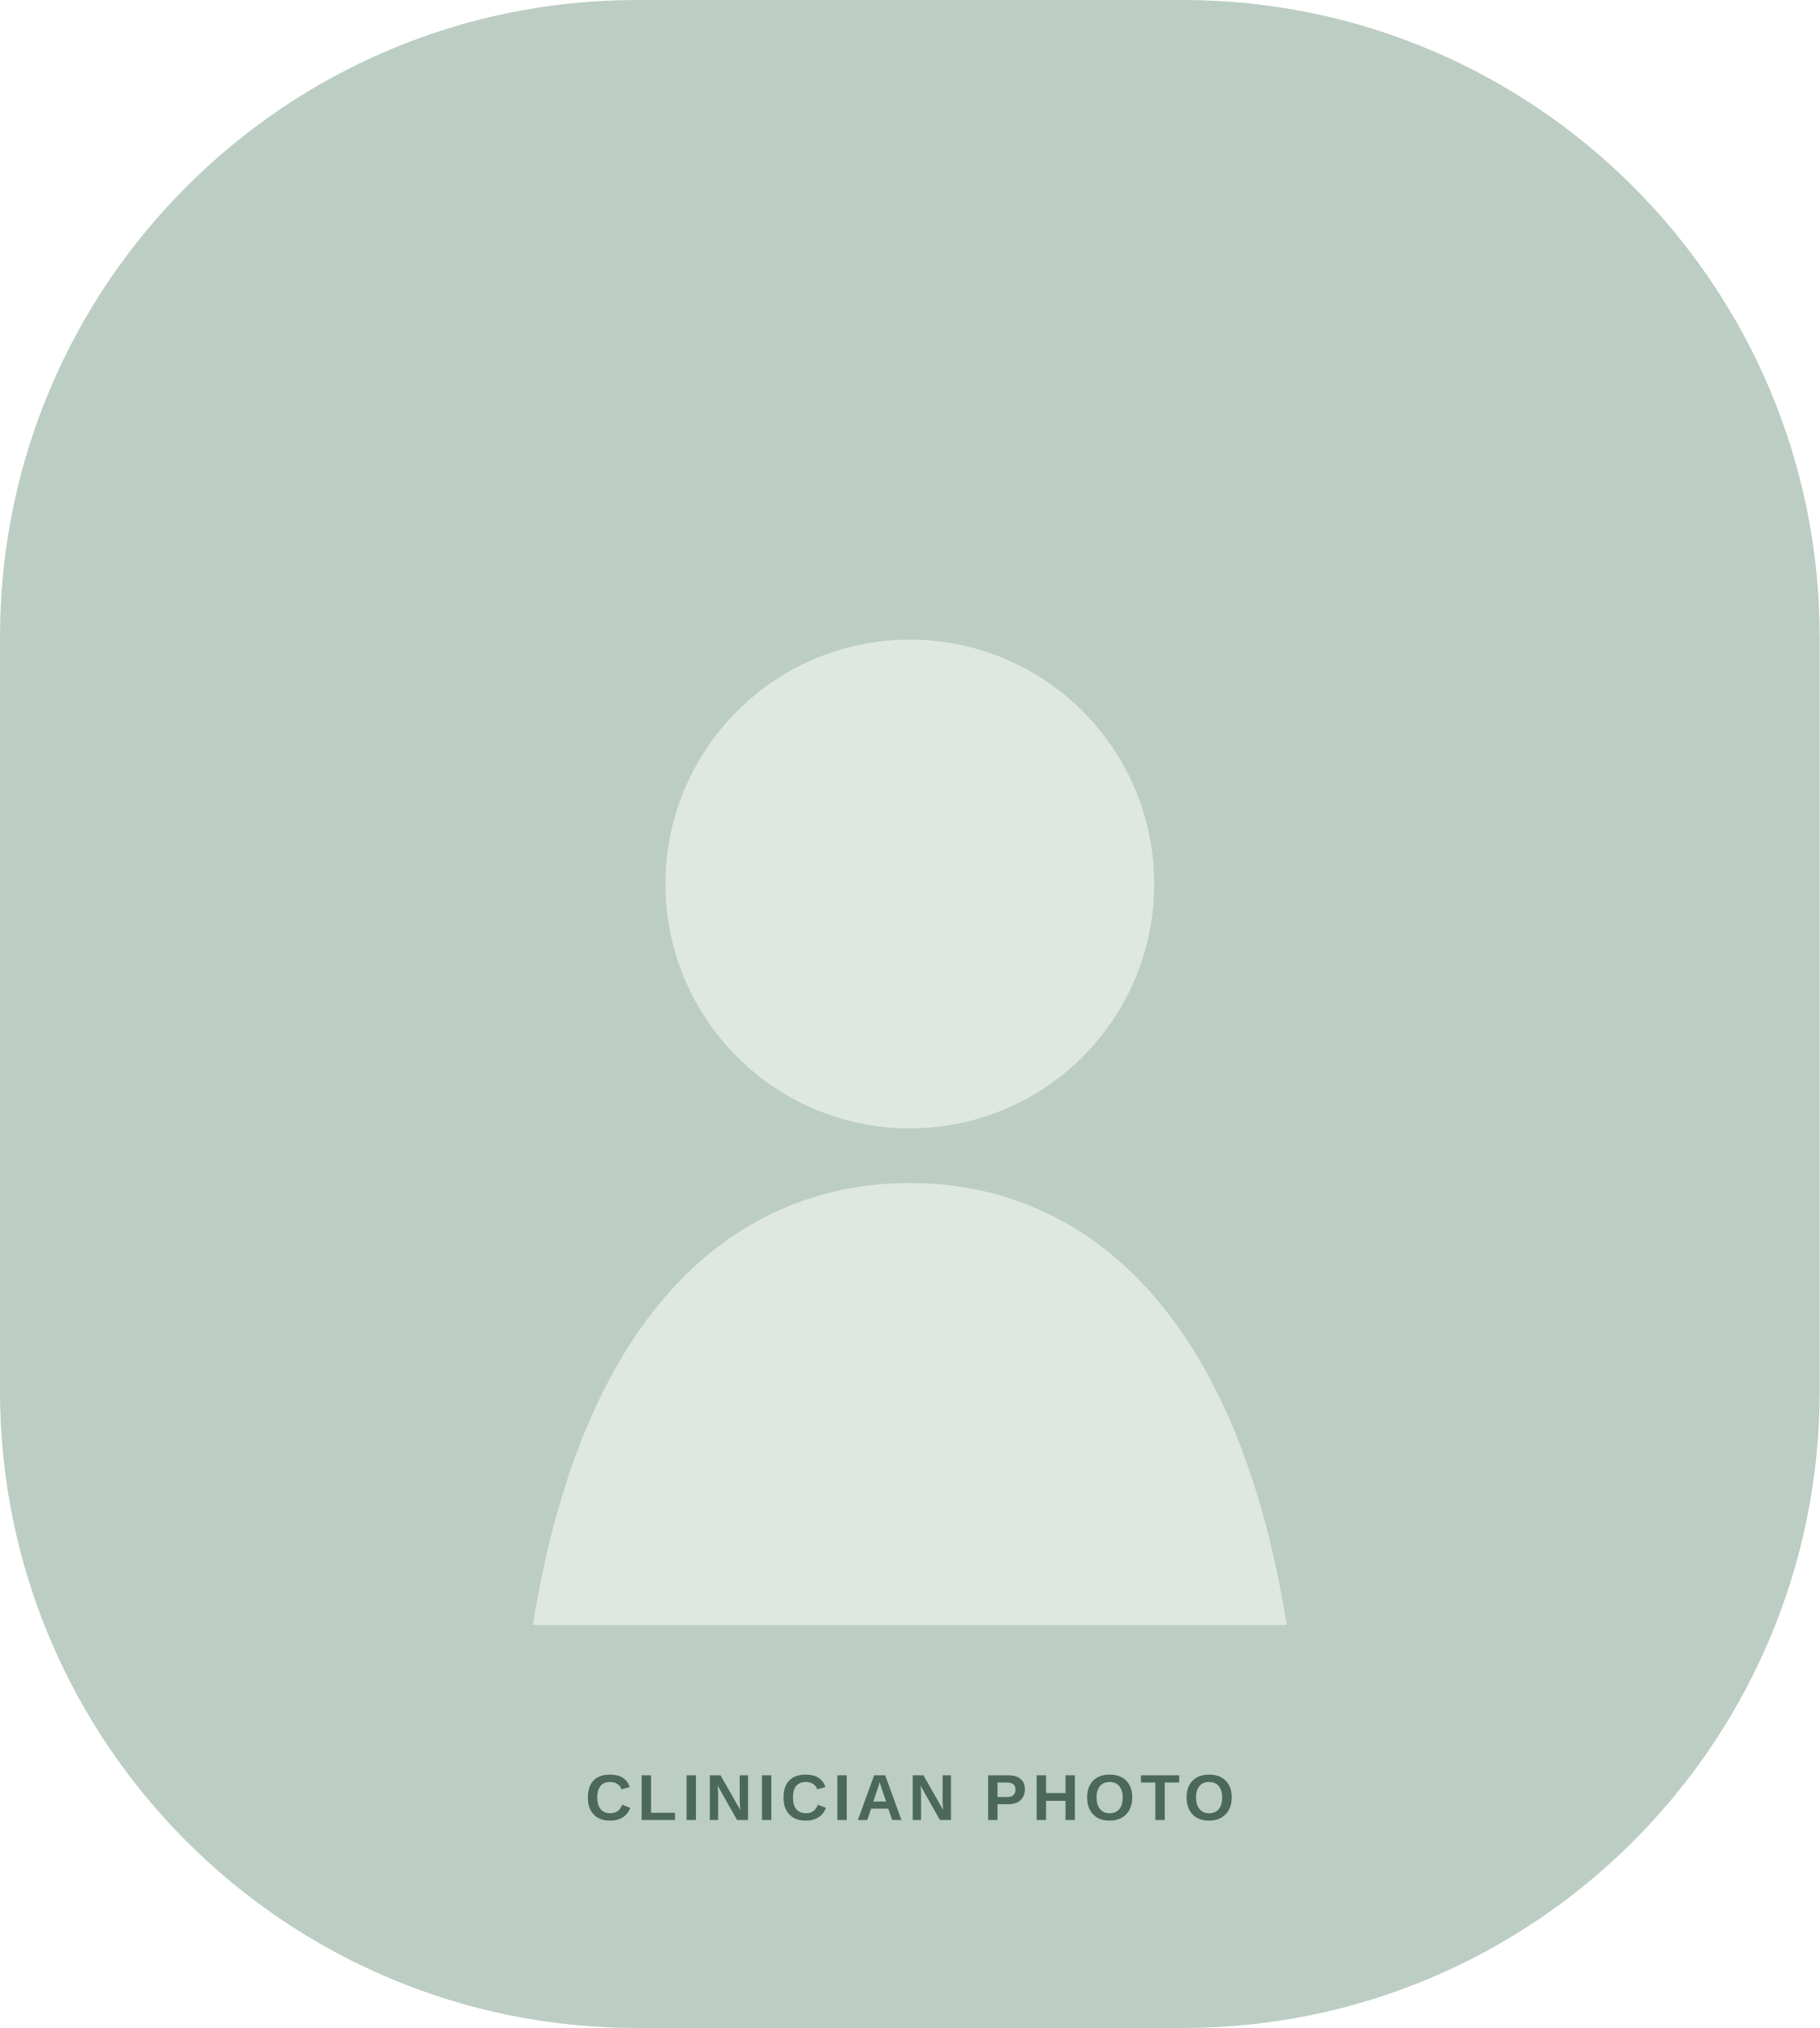
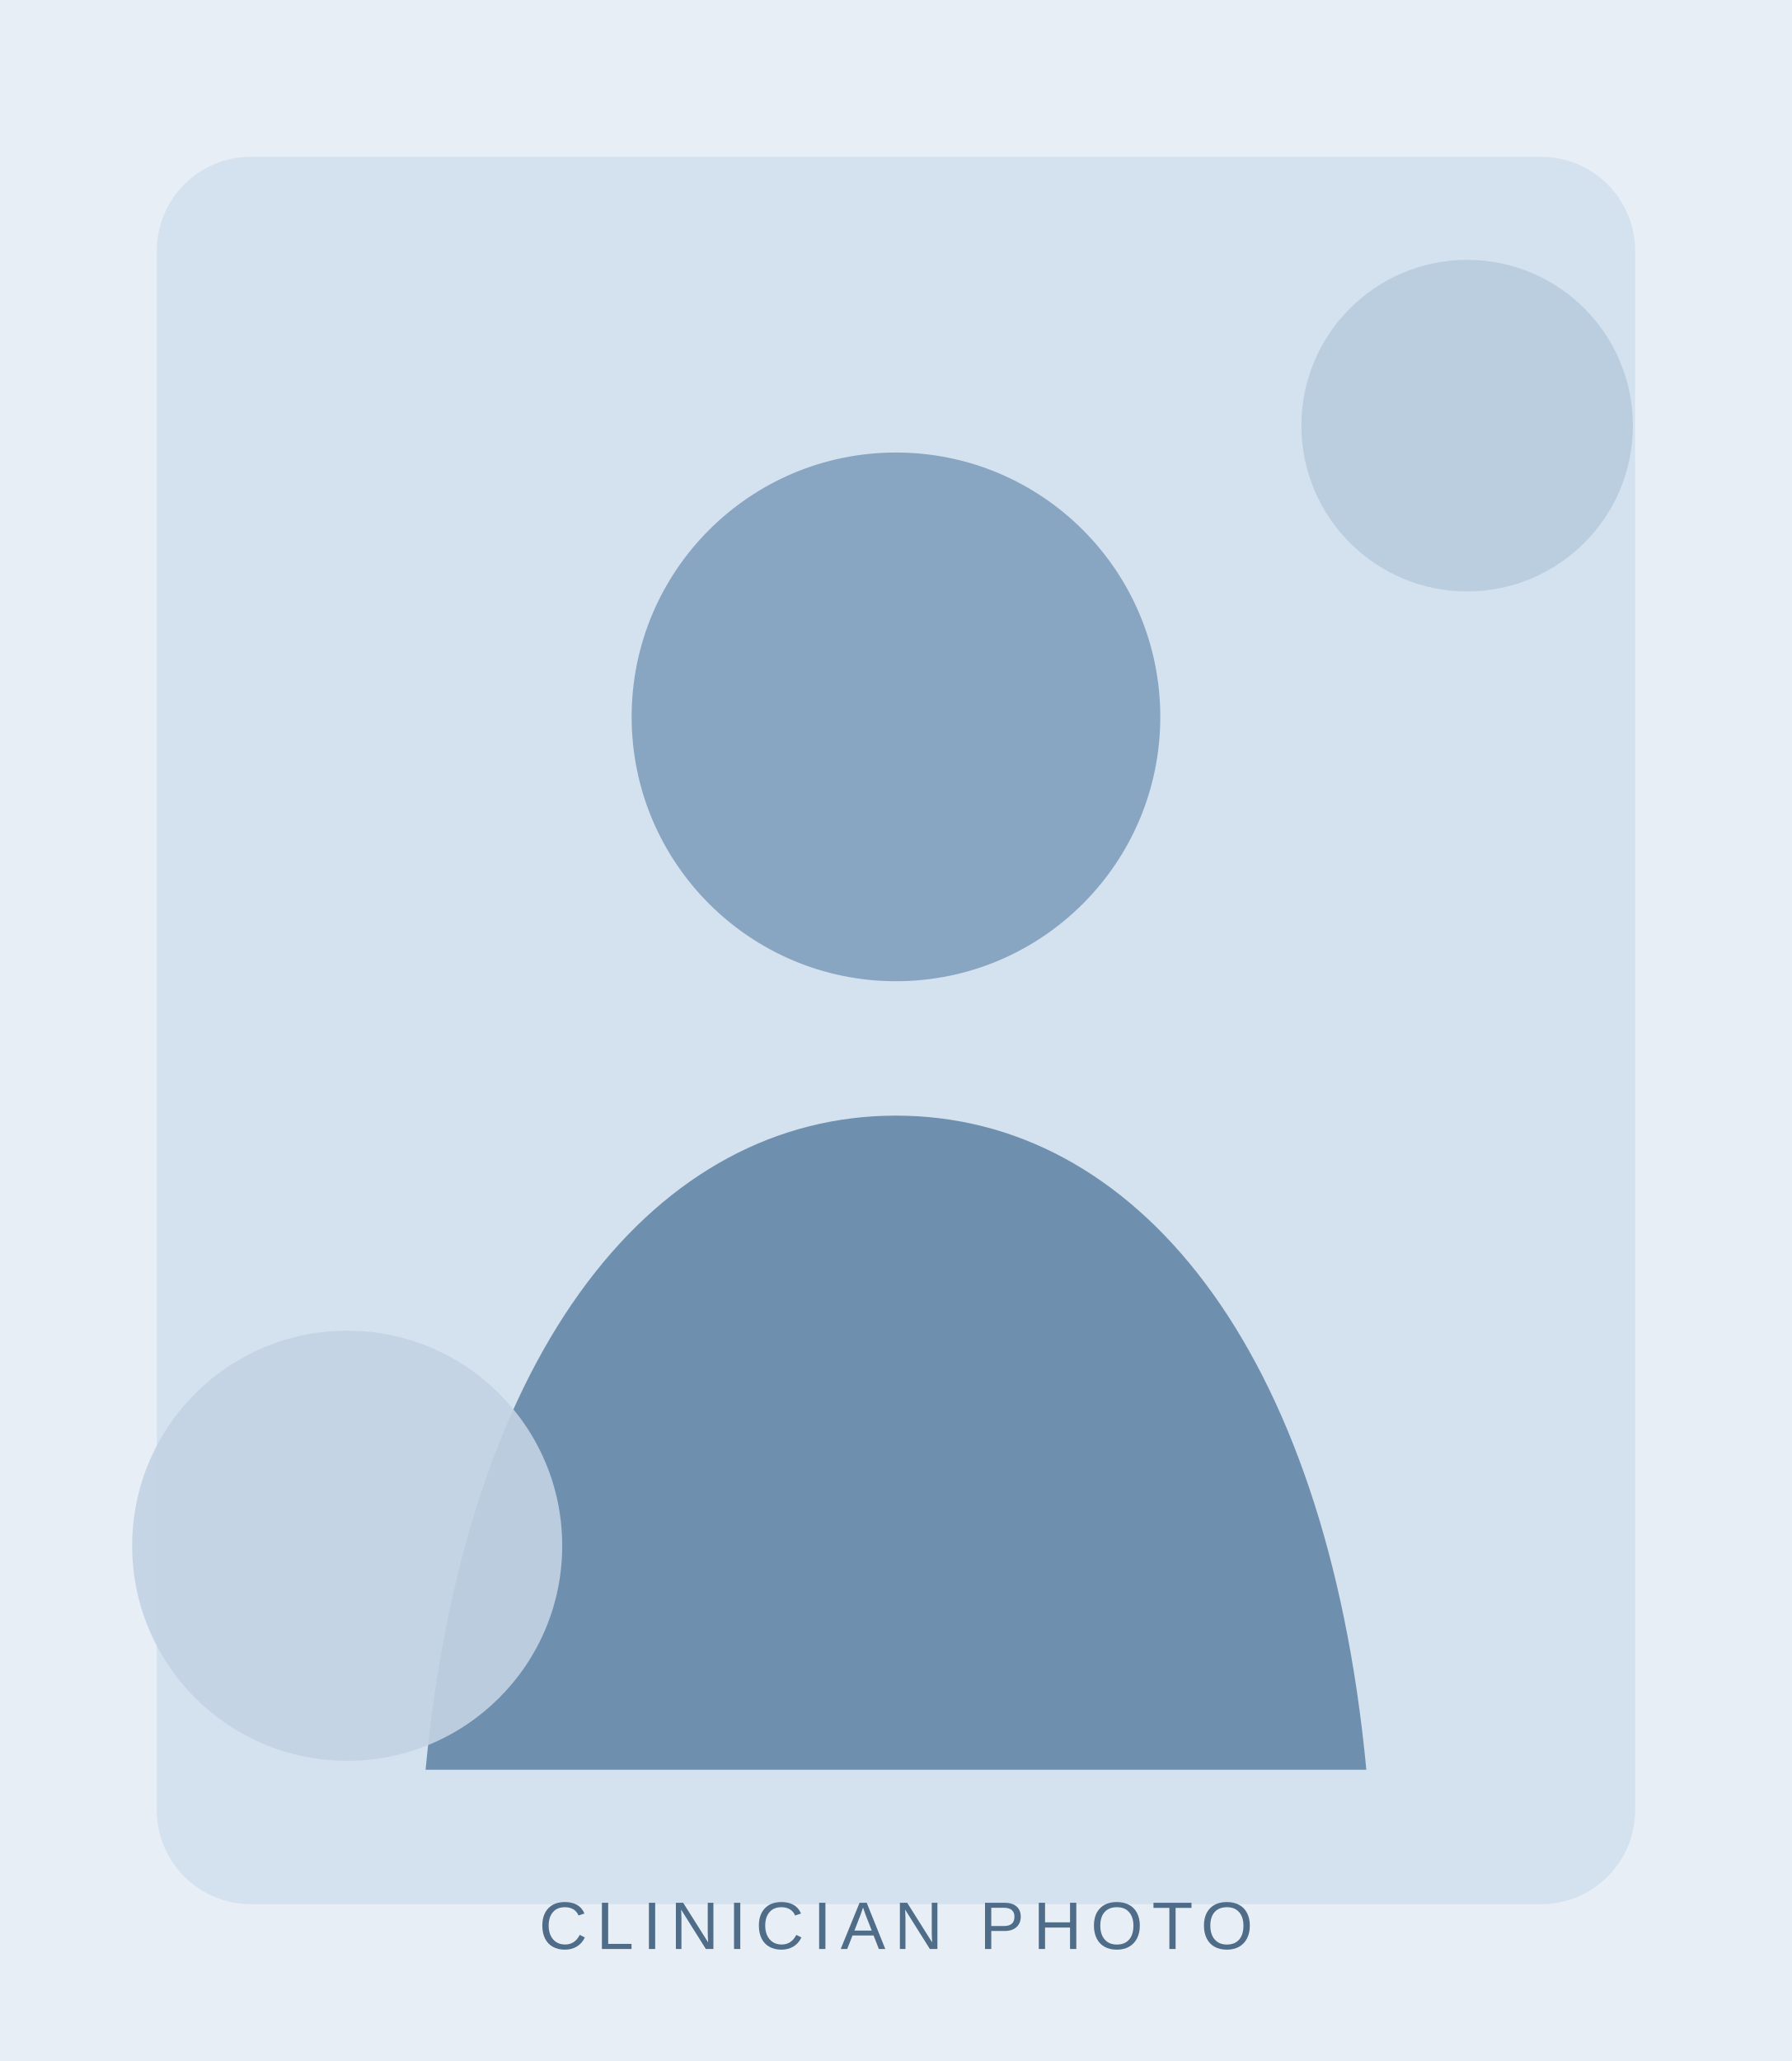
- <svg xmlns="http://www.w3.org/2000/svg" width="700" height="780" viewBox="0 0 700 780">
-   <rect width="700" height="780" rx="245" fill="#bccdc4" />
-   <circle cx="350" cy="340" r="94" fill="#dfe7e1" />
-   <path d="M205 625        C225 500 286 455 350 455        C414 455 475 500 495 625" fill="#dfe7e1" />
-   <text x="350" y="700" text-anchor="middle" font-family="Arial, Helvetica, sans-serif" font-size="25" font-weight="600" letter-spacing="2" fill="#4c685c">
+ <svg xmlns="http://www.w3.org/2000/svg" viewBox="0 0 800 920">
+   <rect width="800" height="920" fill="#e7eef6" />
+   <rect x="70" y="70" width="660" height="780" rx="42" fill="#d4e1ee" />
+   <circle cx="400" cy="320" r="118" fill="#88a5c2" />
+   <path d="M190 790c18-190 104-292 210-292s192 102 210 292" fill="#6f8faf" />
+   <circle cx="655" cy="190" r="74" fill="#b5c9dc" opacity=".8" />
+   <circle cx="155" cy="690" r="96" fill="#c2d3e3" opacity=".9" />
+   <text x="400" y="870" text-anchor="middle" font-family="Arial, sans-serif" font-size="30" letter-spacing="4" fill="#4f6c89">
    CLINICIAN PHOTO
  </text>
</svg>
